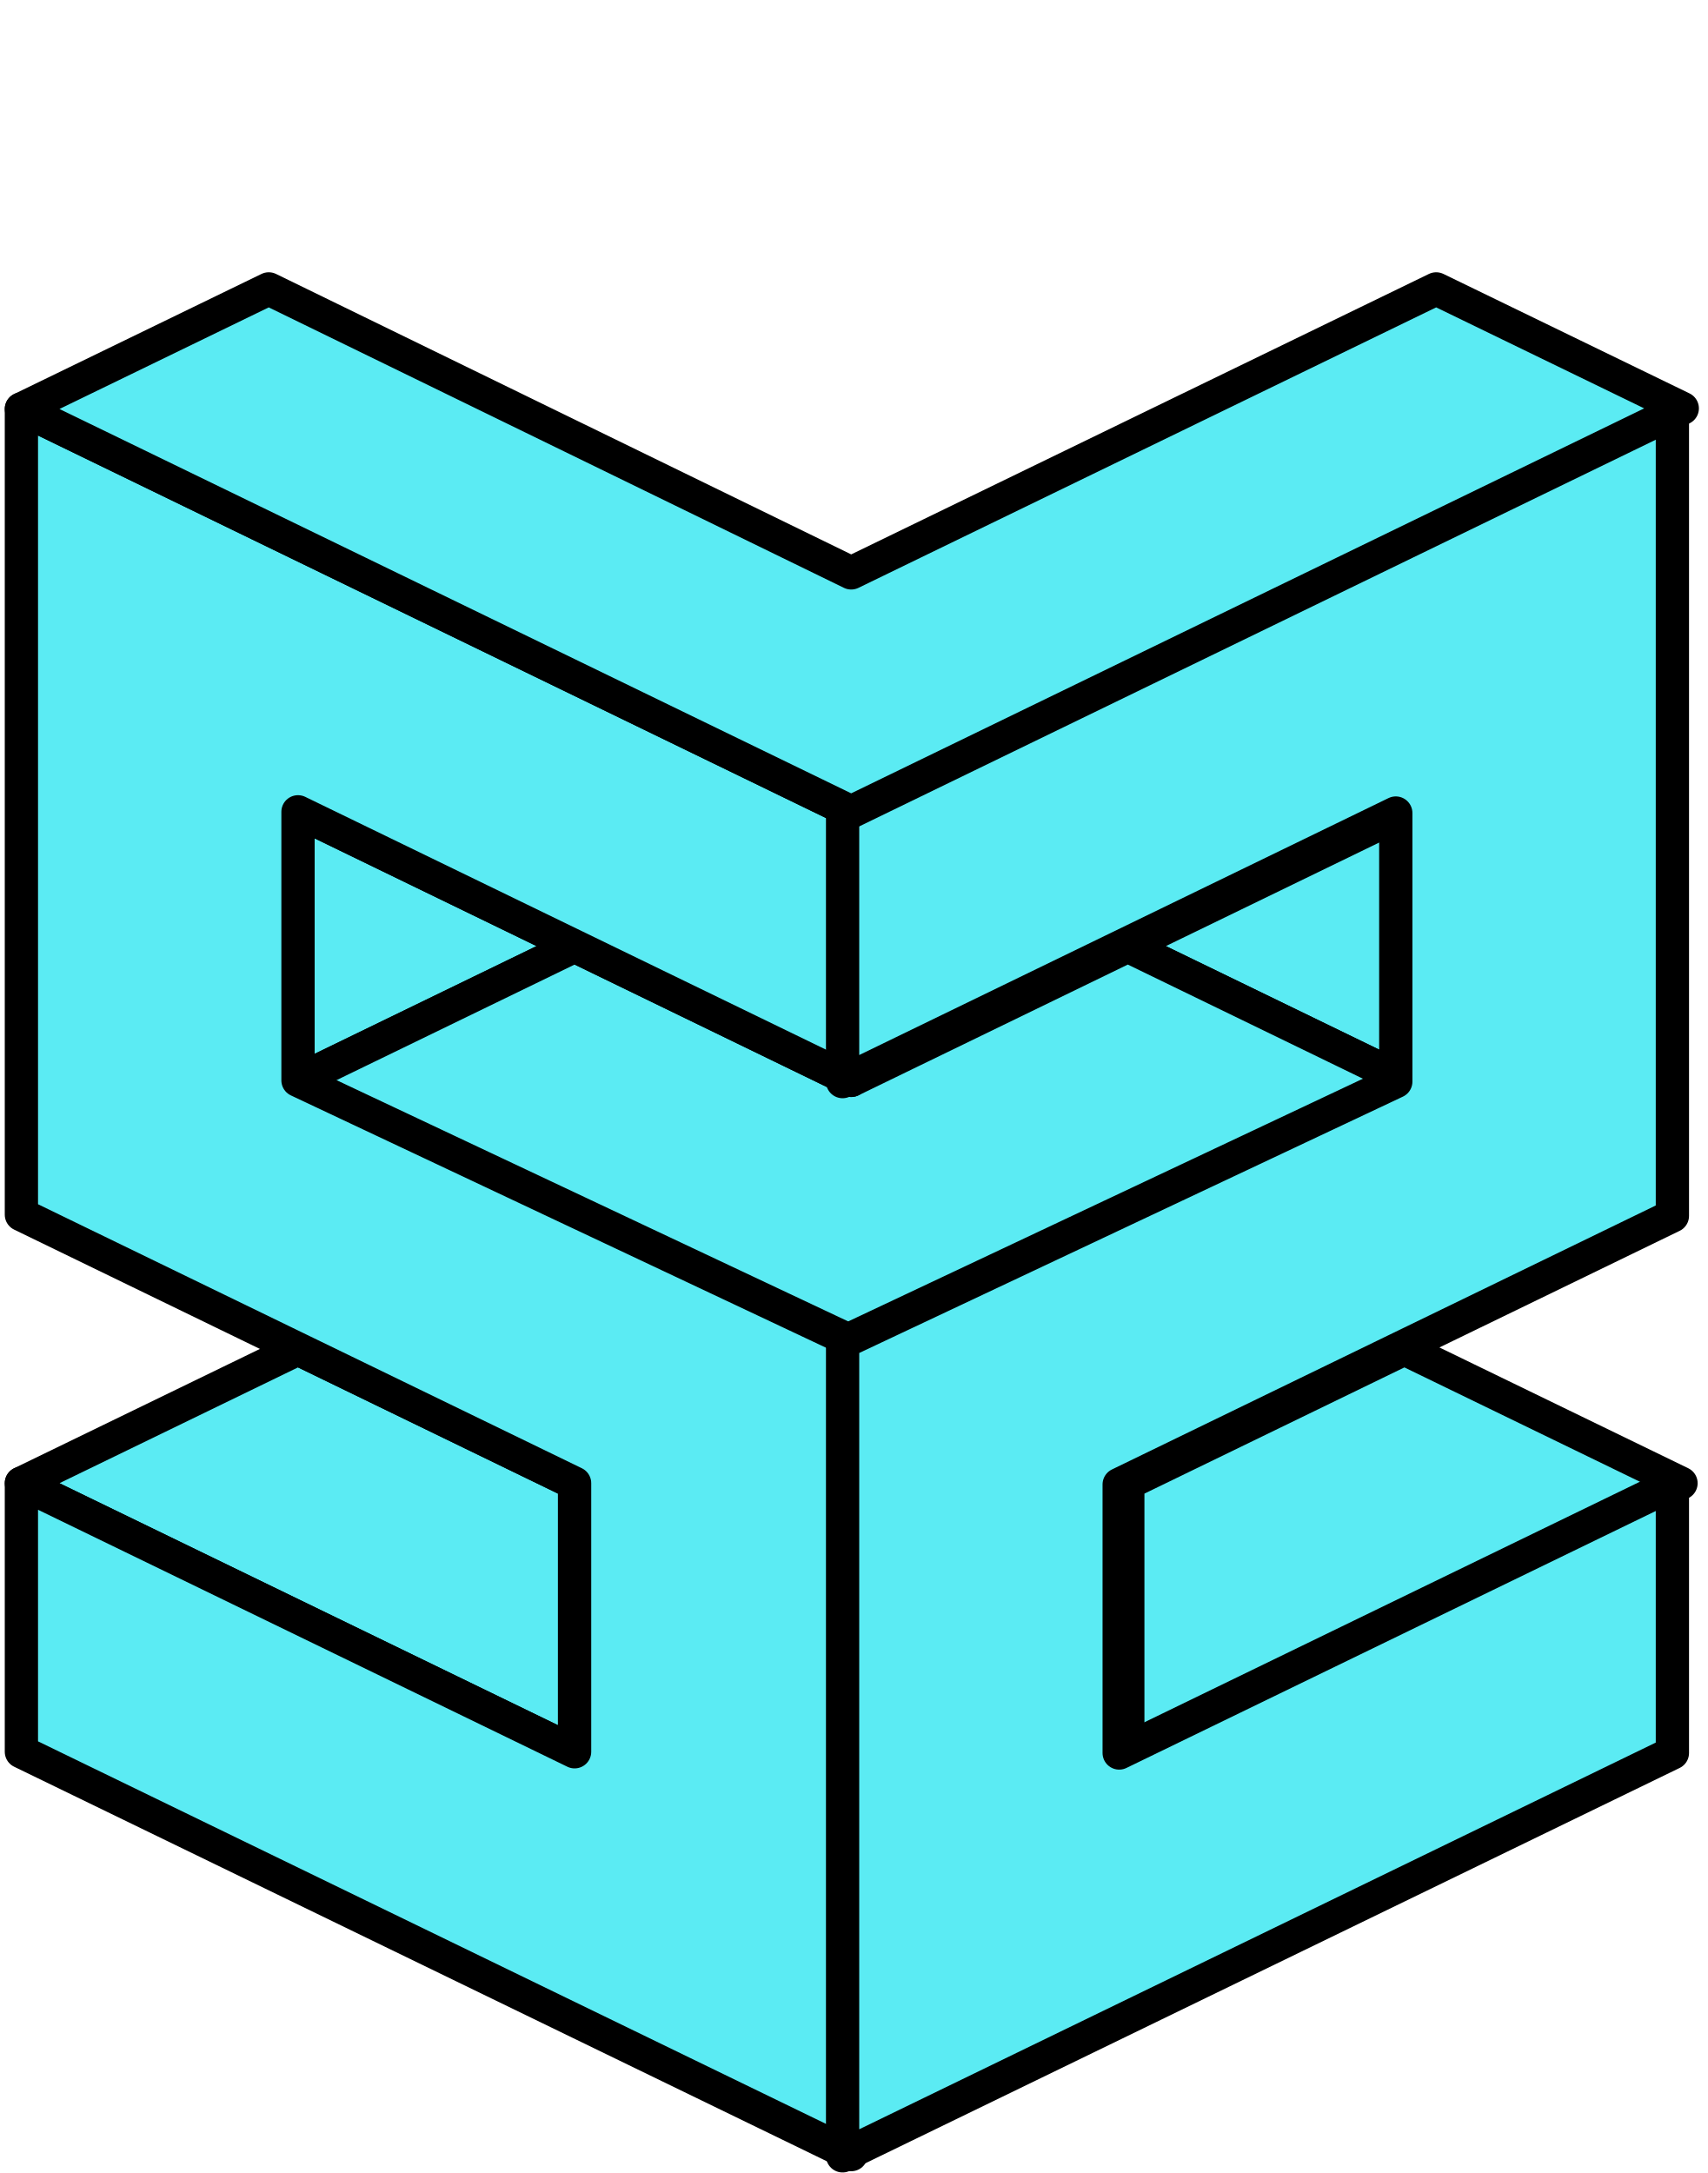
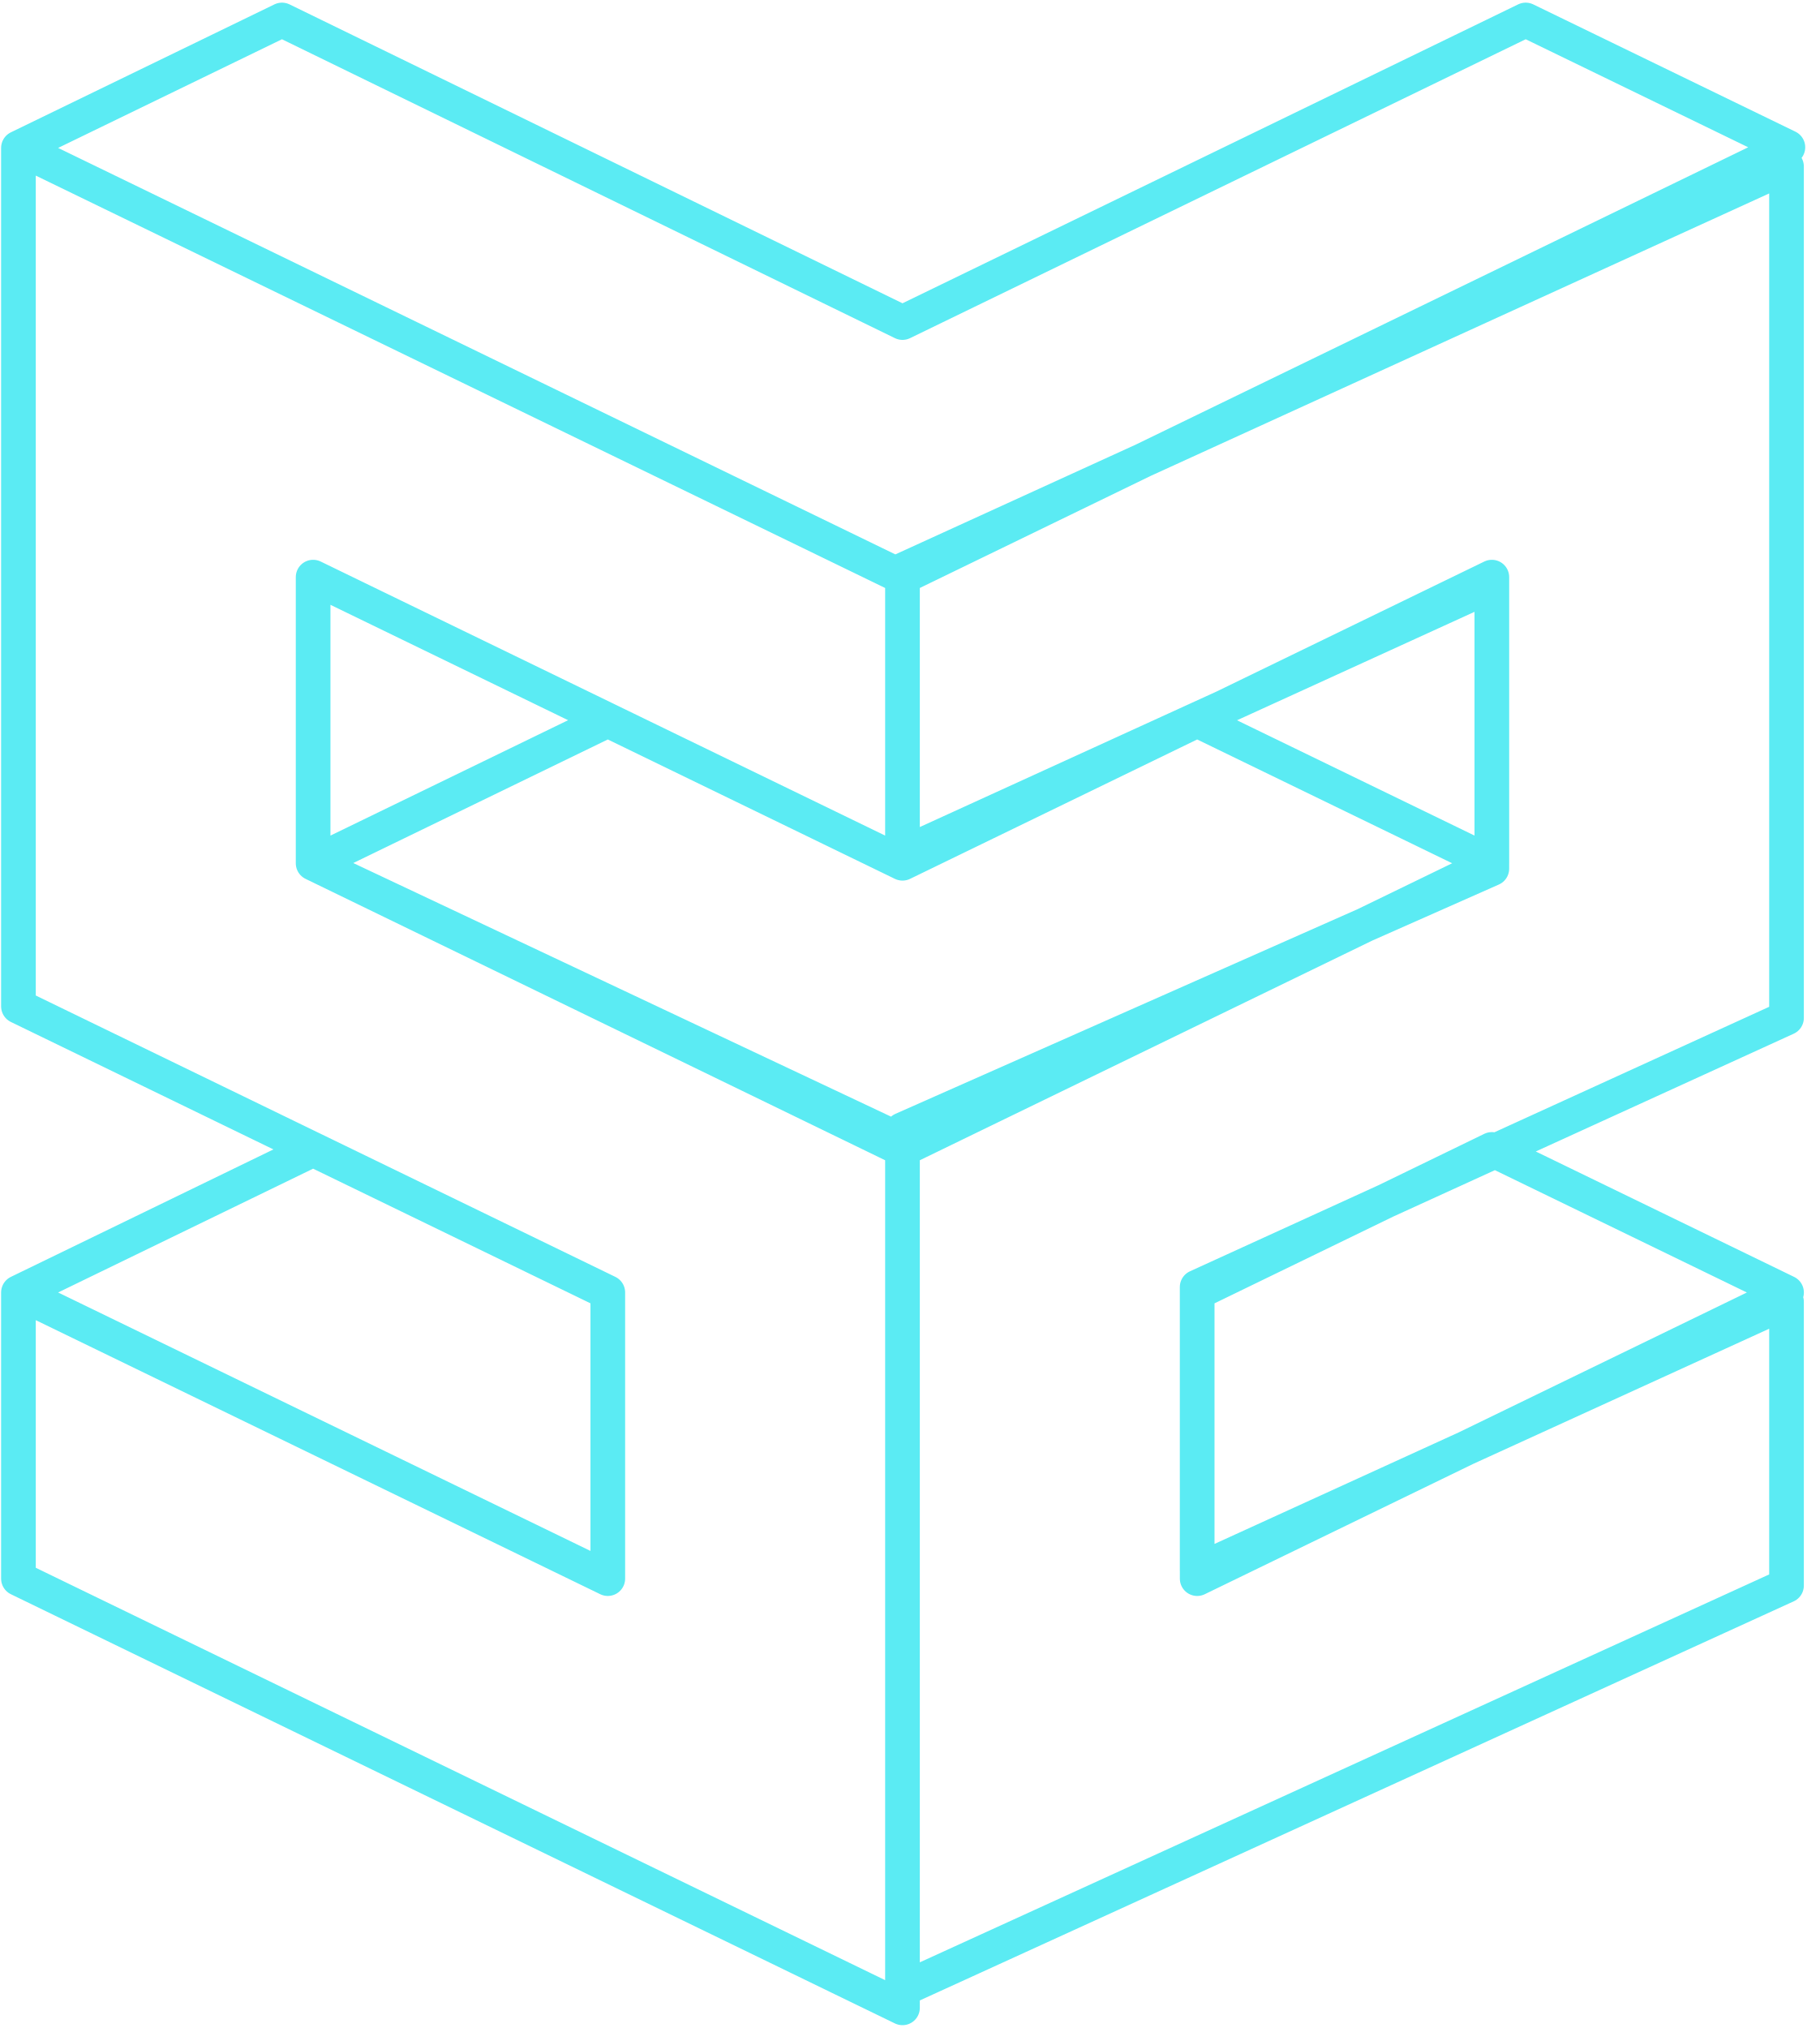
- <svg xmlns="http://www.w3.org/2000/svg" width="154" height="196" viewBox="0 0 154 196" fill="none">
-   <path fill-rule="evenodd" clip-rule="evenodd" d="M26.878 121.67L1.93 133.781L51.826 158.005L51.827 133.782L26.878 121.67Z" fill="#5BEBF3" stroke="black" stroke-width="3" stroke-miterlimit="1.5" stroke-linecap="round" stroke-linejoin="round" />
-   <path fill-rule="evenodd" clip-rule="evenodd" d="M126.672 121.67L101.724 133.782L101.724 158.005L151.621 133.782L126.672 121.67Z" fill="#5BEBF3" stroke="black" stroke-width="3" stroke-miterlimit="1.5" stroke-linecap="round" stroke-linejoin="round" />
-   <path fill-rule="evenodd" clip-rule="evenodd" d="M126.673 73.223L126.673 97.447L101.725 85.335L126.673 73.223Z" fill="#5BEBF3" stroke="black" stroke-width="3" stroke-miterlimit="1.5" stroke-linecap="round" stroke-linejoin="round" />
-   <path fill-rule="evenodd" clip-rule="evenodd" d="M26.878 73.223L51.827 85.335L26.878 97.447L26.878 73.223Z" fill="#5BEBF3" stroke="black" stroke-width="3" stroke-miterlimit="1.5" stroke-linecap="round" stroke-linejoin="round" />
-   <path fill-rule="evenodd" clip-rule="evenodd" d="M51.827 85.335L26.879 97.447L76.776 121.67L126.673 97.446L101.725 85.335L76.776 97.447L51.827 85.335Z" fill="#5BEBF3" stroke="black" stroke-width="3" stroke-miterlimit="1.5" stroke-linecap="round" stroke-linejoin="round" />
-   <path fill-rule="evenodd" clip-rule="evenodd" d="M1.93 158.005L76.775 194.341V120.974L26.878 97.447V73.224L76.775 97.447V73.224L1.93 36.889V109.559L51.827 133.782V158.005L1.93 133.782V158.005Z" fill="#5BEBF3" stroke="black" stroke-width="3" stroke-miterlimit="1.5" stroke-linecap="round" stroke-linejoin="round" />
-   <path fill-rule="evenodd" clip-rule="evenodd" d="M150.844 158.116L75.999 194.452V121.085L125.895 97.558V73.335L75.999 97.558V73.335L150.844 37V109.67L100.947 133.893V158.116L150.844 133.893V158.116Z" fill="#5BEBF3" stroke="black" stroke-width="3" stroke-miterlimit="1.5" stroke-linecap="round" stroke-linejoin="round" />
-   <path fill-rule="evenodd" clip-rule="evenodd" d="M76.775 51.673L24.241 26.058L1.93 36.89L76.775 73.224L151.735 36.834L129.538 26.058L76.775 51.673Z" fill="#5BEBF3" stroke="black" stroke-width="3" stroke-miterlimit="1.5" stroke-linecap="round" stroke-linejoin="round" />
+ <svg xmlns="http://www.w3.org/2000/svg" width="105" height="117" viewBox="0 0 105 117" fill="none">
+   <path d="M1.064 74.566L18.068 66.312L35.072 74.566M1.064 74.566L35.072 91.074L35.072 74.566M1.064 74.566V91.074L52.076 115.837V65.838L18.068 49.804M35.072 74.566L1.064 58.059V8.534M86.084 49.803L86.084 33.296L69.08 41.55M86.084 49.803L69.08 41.55M86.084 49.803L52.076 66.312L18.068 49.804M69.08 41.55L52.076 49.804M18.068 33.296L35.072 41.55M18.068 33.296L18.068 49.804M18.068 33.296L52.076 49.804M35.072 41.55L18.068 49.804M35.072 41.55L52.076 49.804M52.076 49.804L52.076 33.296M52.076 33.296L1.064 8.534M52.076 33.296L103.166 8.497L88.037 1.153L52.076 18.609L16.271 1.153L1.064 8.534M86.085 66.313L69.081 74.567L69.081 91.075L103.089 74.567L86.085 66.313ZM103.087 91.475L52.075 114.768V65.174L86.083 50.116V33.742L52.075 49.27V32.896L103.087 9.604V58.727L69.079 74.254V90.629L103.087 75.101V91.475Z" stroke="#5BEBF3" stroke-width="2" stroke-miterlimit="1.5" stroke-linecap="round" stroke-linejoin="round" />
</svg>
